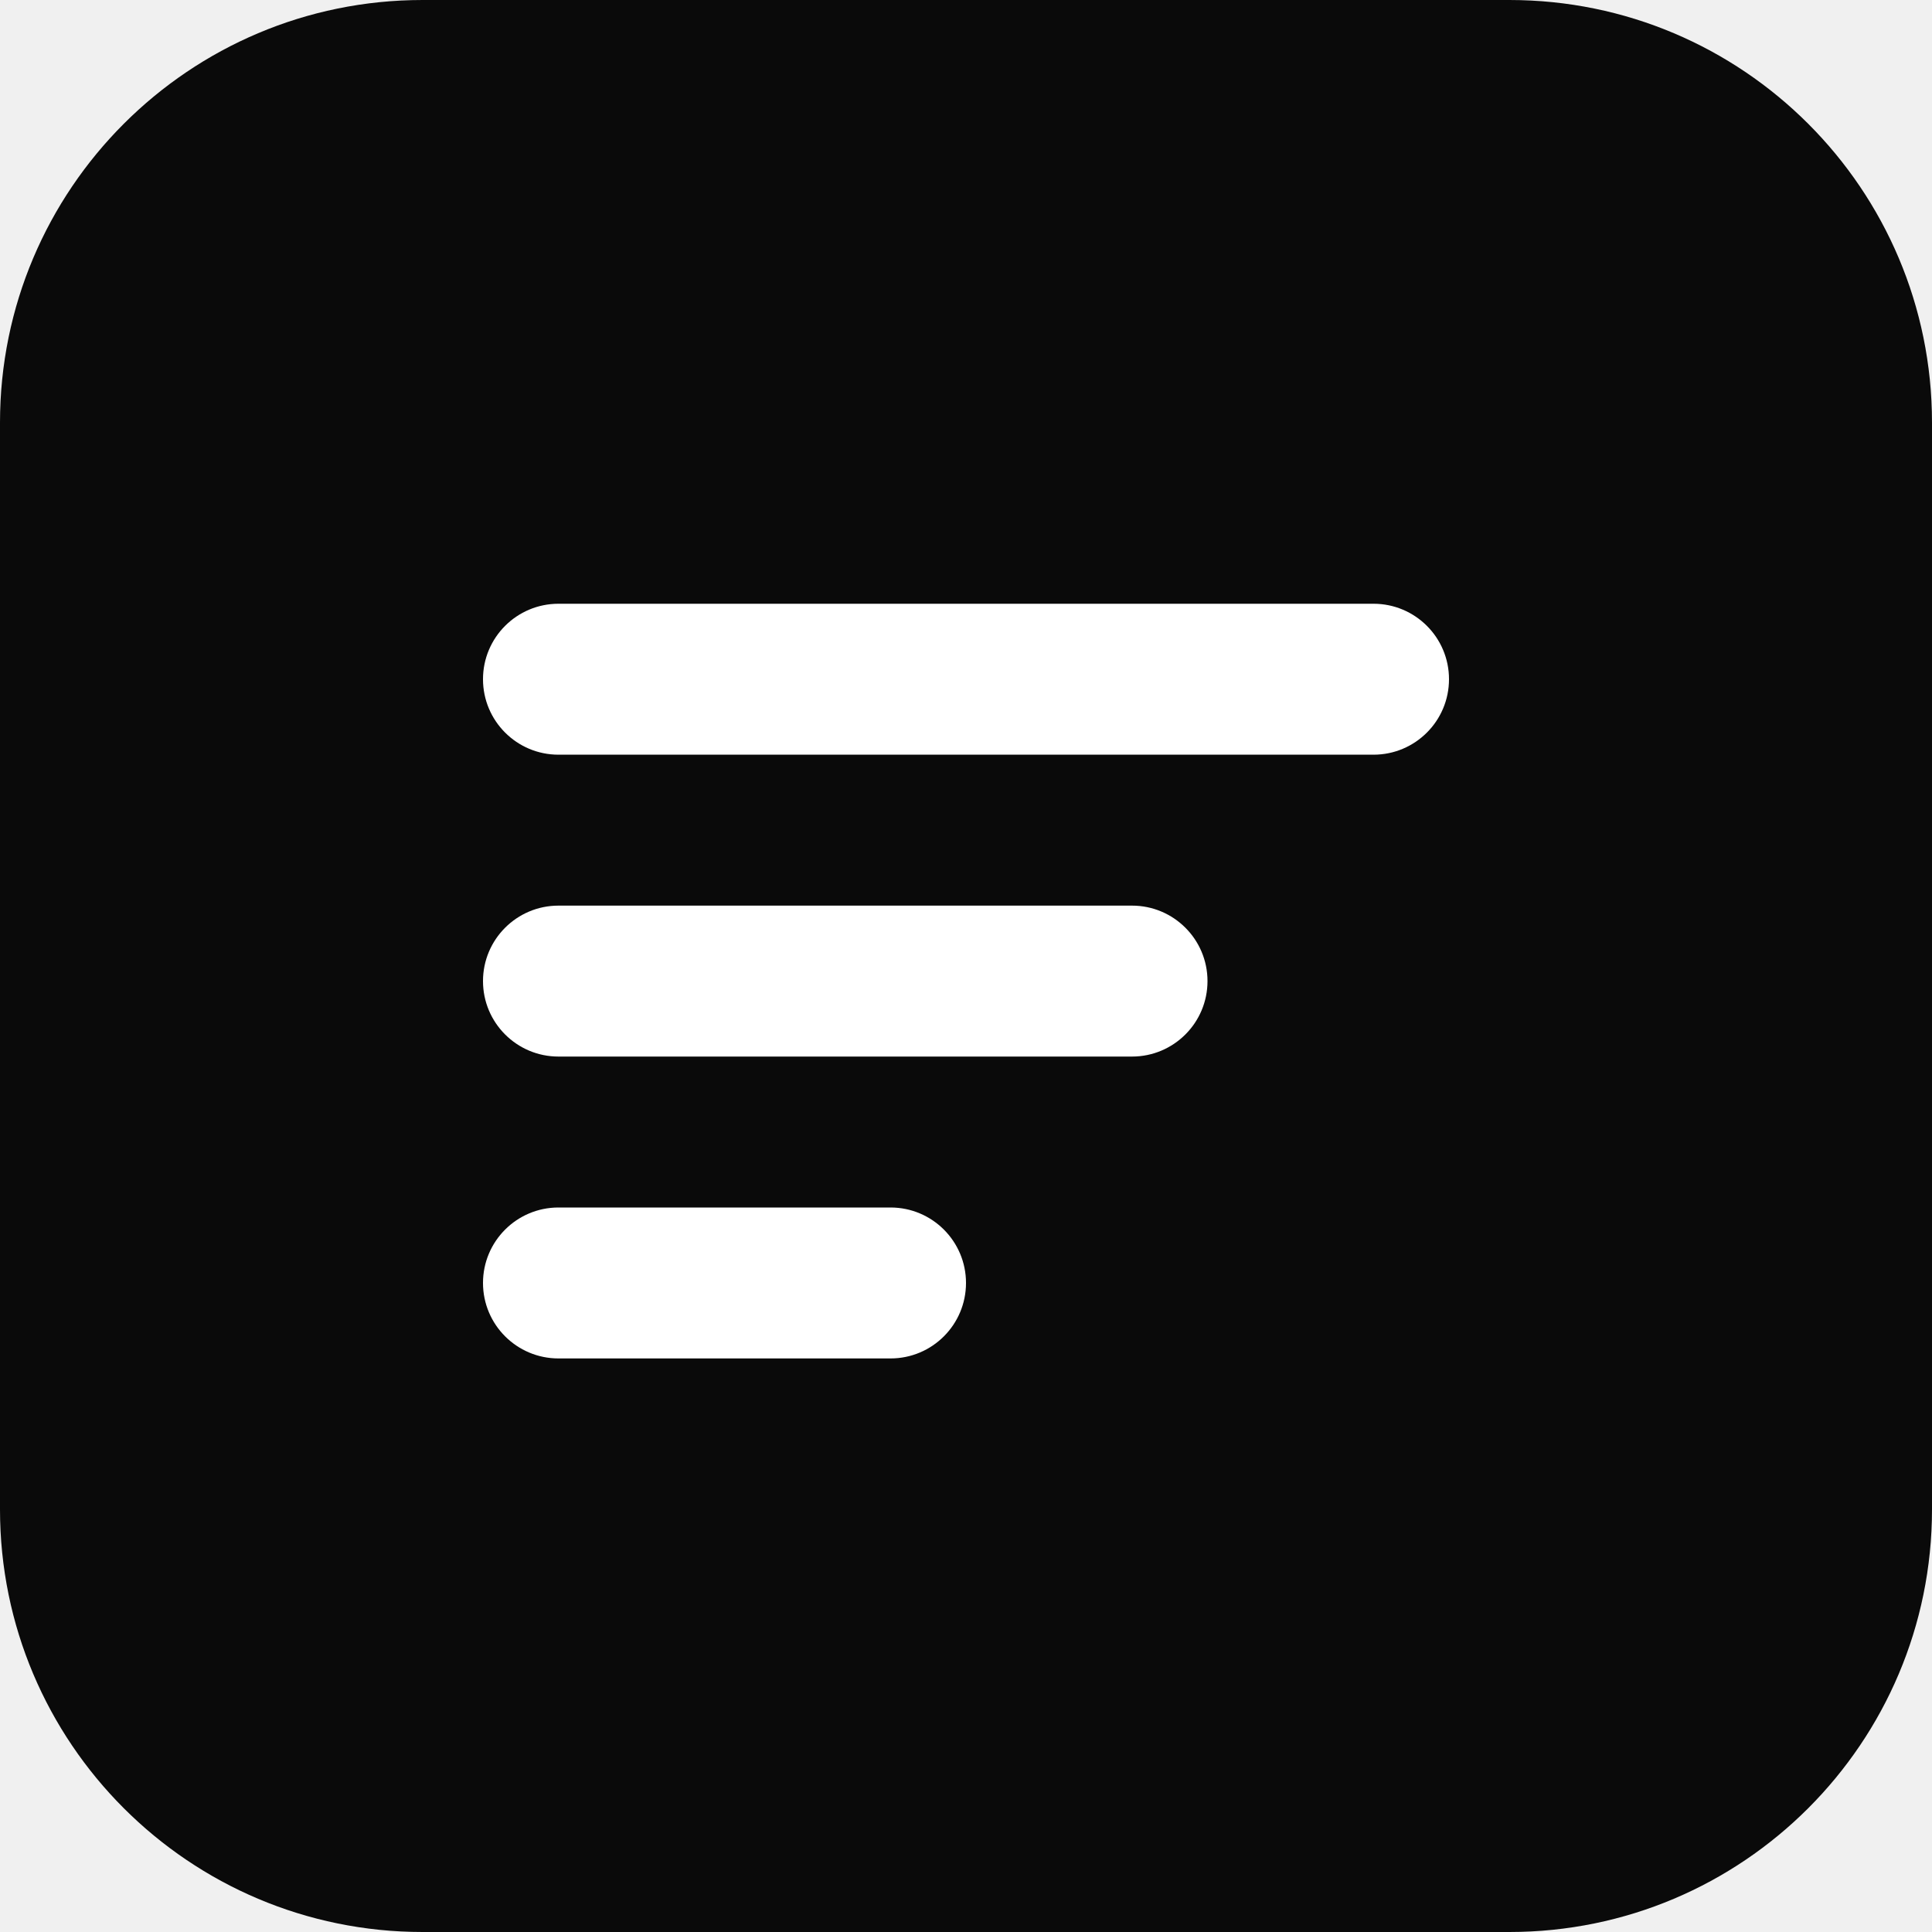
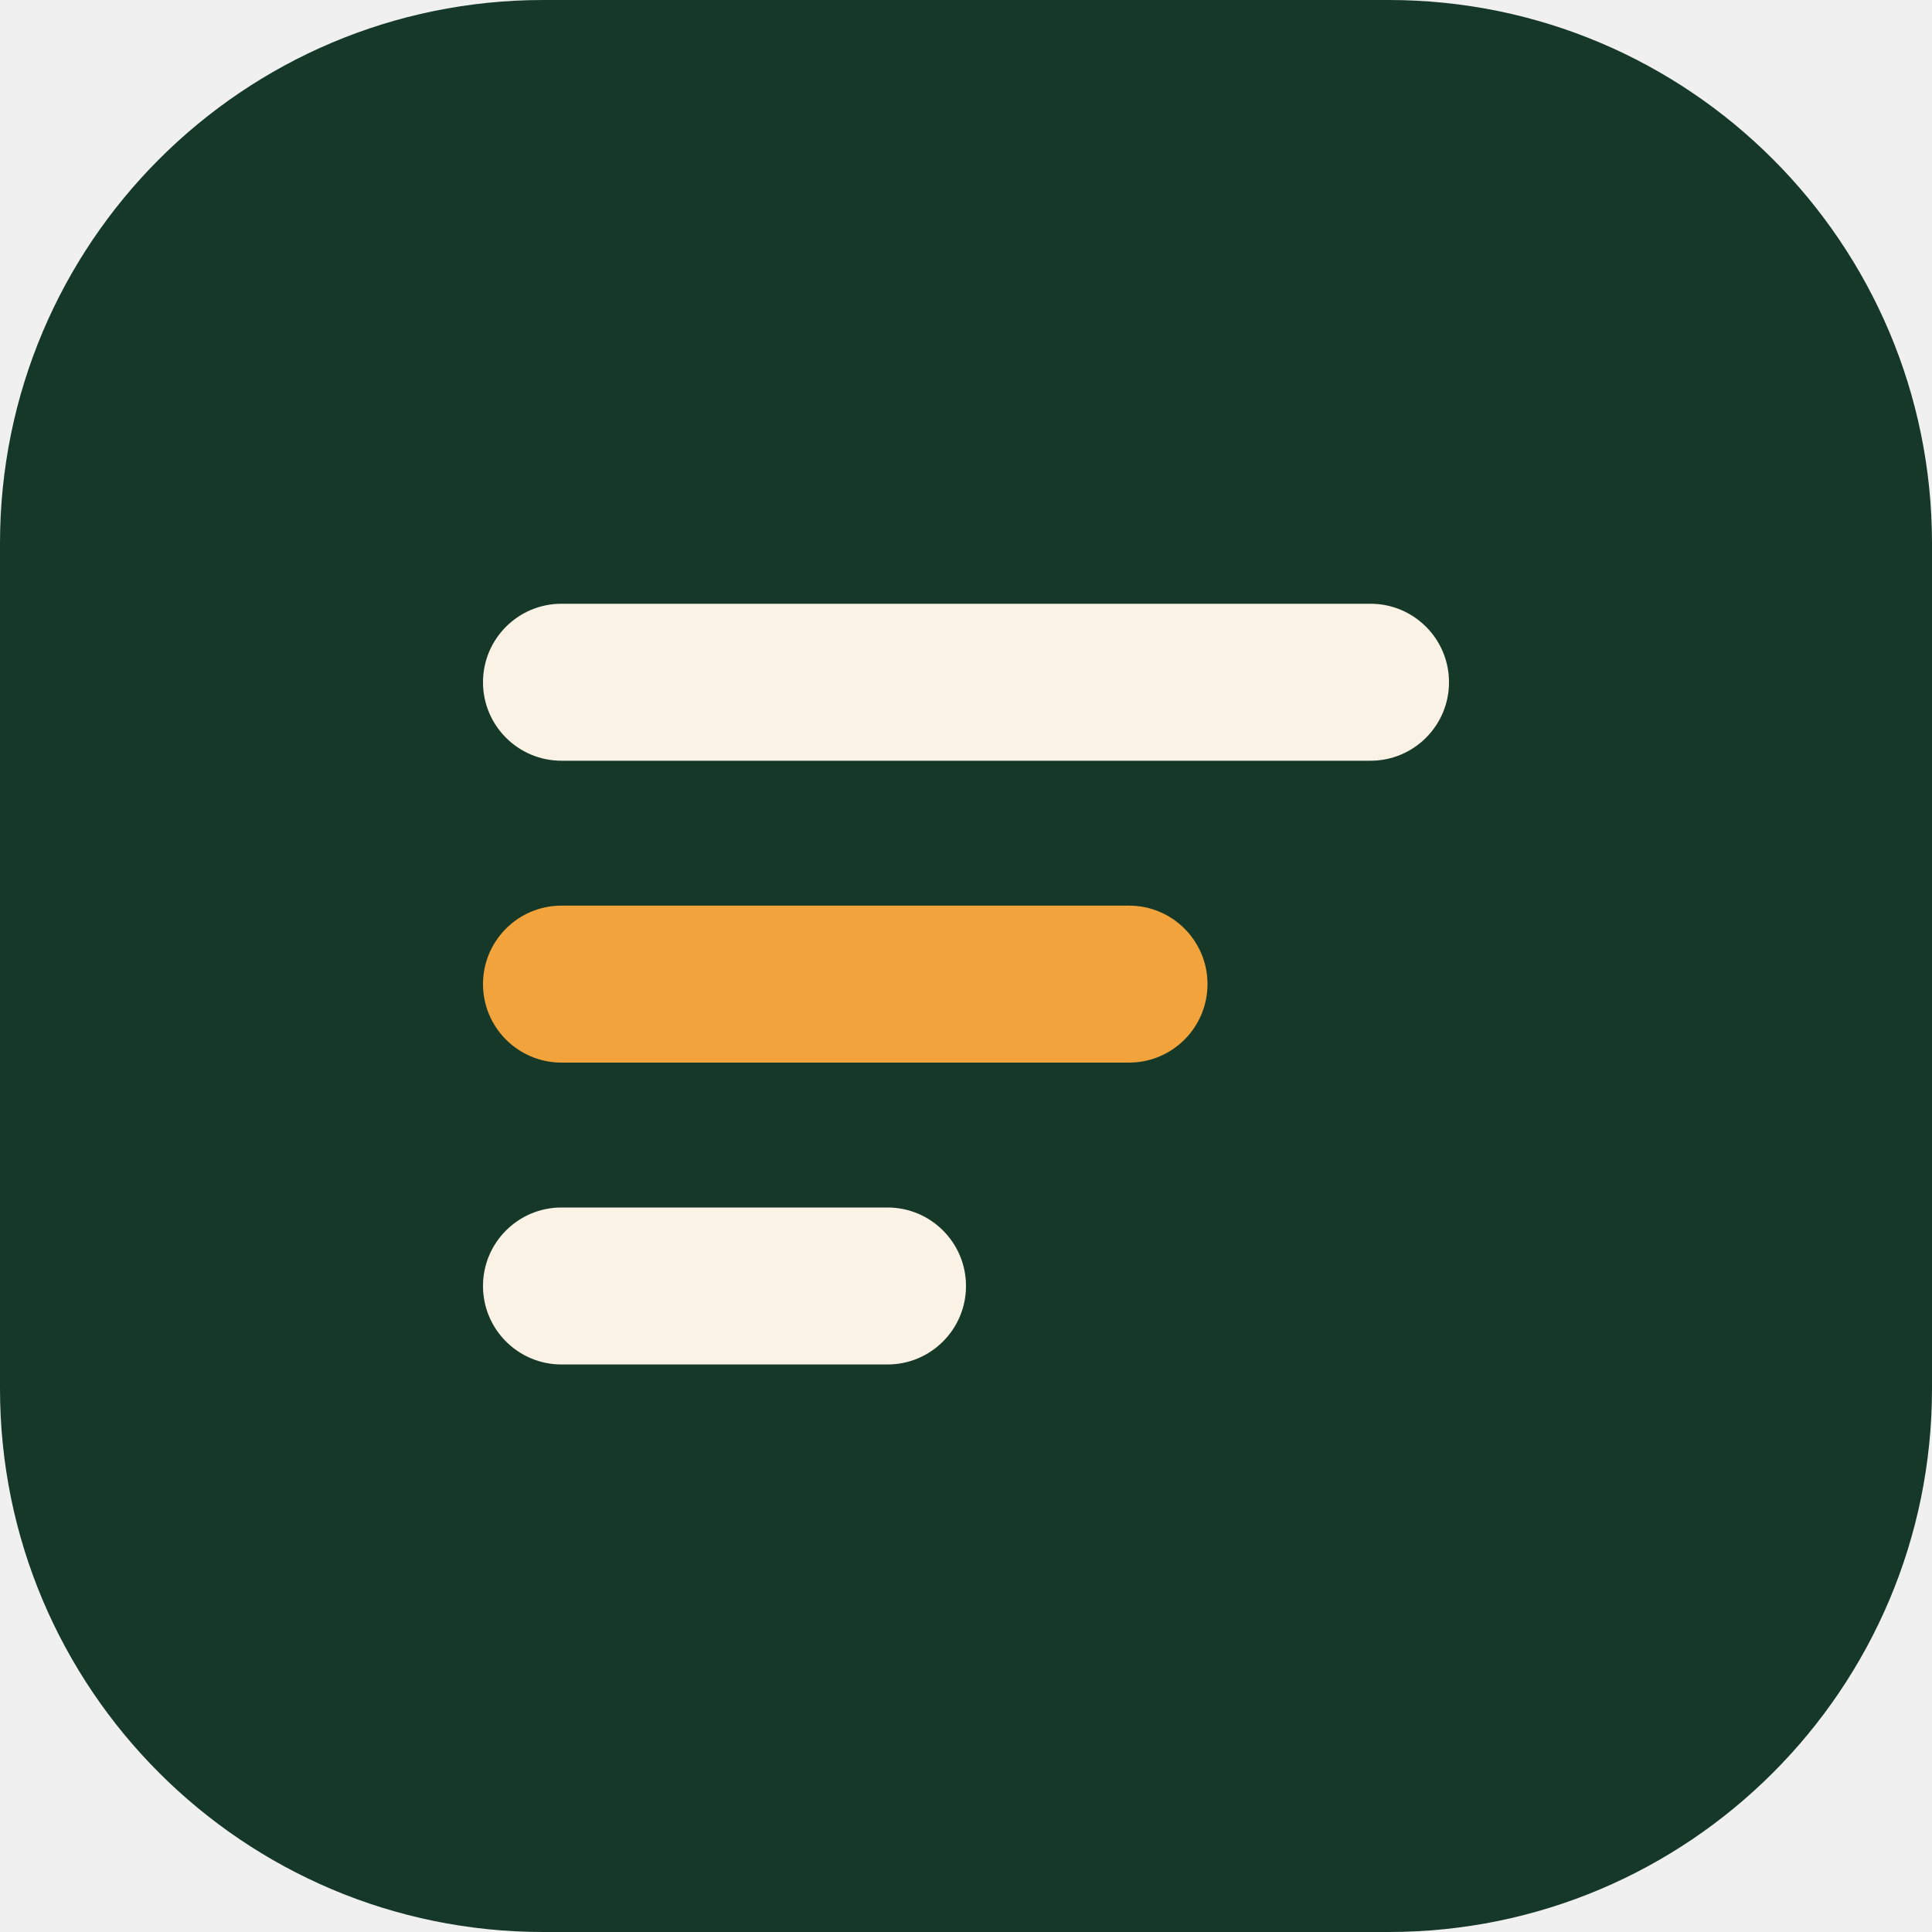
<svg xmlns="http://www.w3.org/2000/svg" width="32" height="32" viewBox="0 0 32 32" fill="none">
-   <rect width="32" height="32" rx="7" fill="#0A0A0A" />
-   <rect x="8" y="10" width="16" height="2.5" rx="1.25" fill="white" />
-   <rect x="8" y="15" width="12" height="2.5" rx="1.25" fill="white" />
-   <rect x="8" y="20" width="8" height="2.5" rx="1.25" fill="white" />
+   <rect width="32" height="32" rx="9" fill="#163828" />
+   <rect x="8" y="10" width="16" height="2.6" rx="1.3" fill="#faf3e5" />
+   <rect x="8" y="15" width="12" height="2.6" rx="1.3" fill="#f2a33c" />
+   <rect x="8" y="20" width="8" height="2.6" rx="1.3" fill="#faf3e5" />
</svg>
